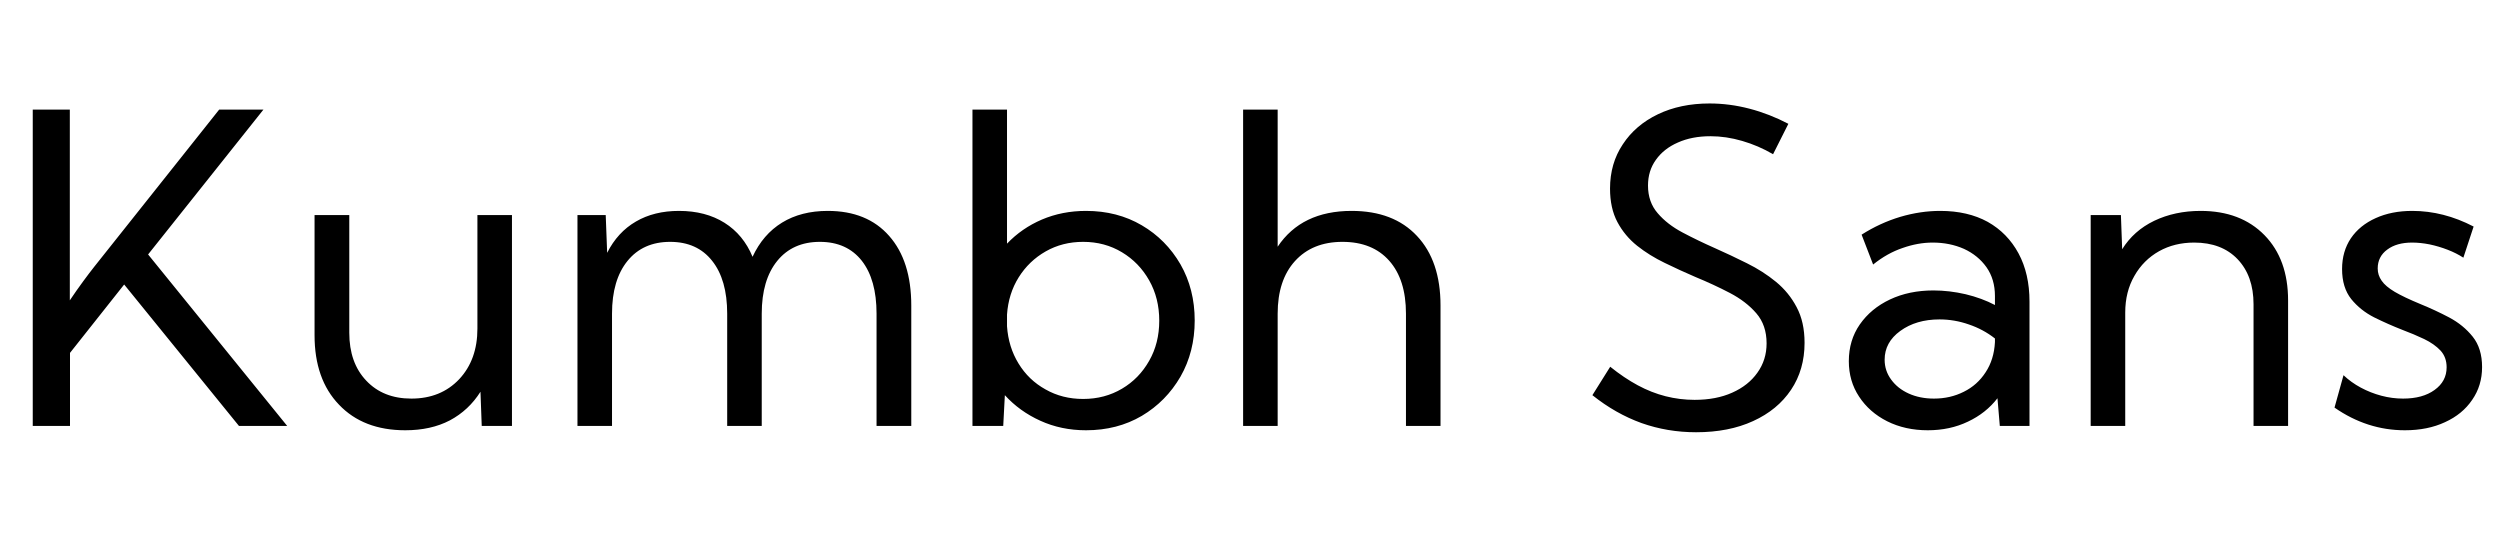
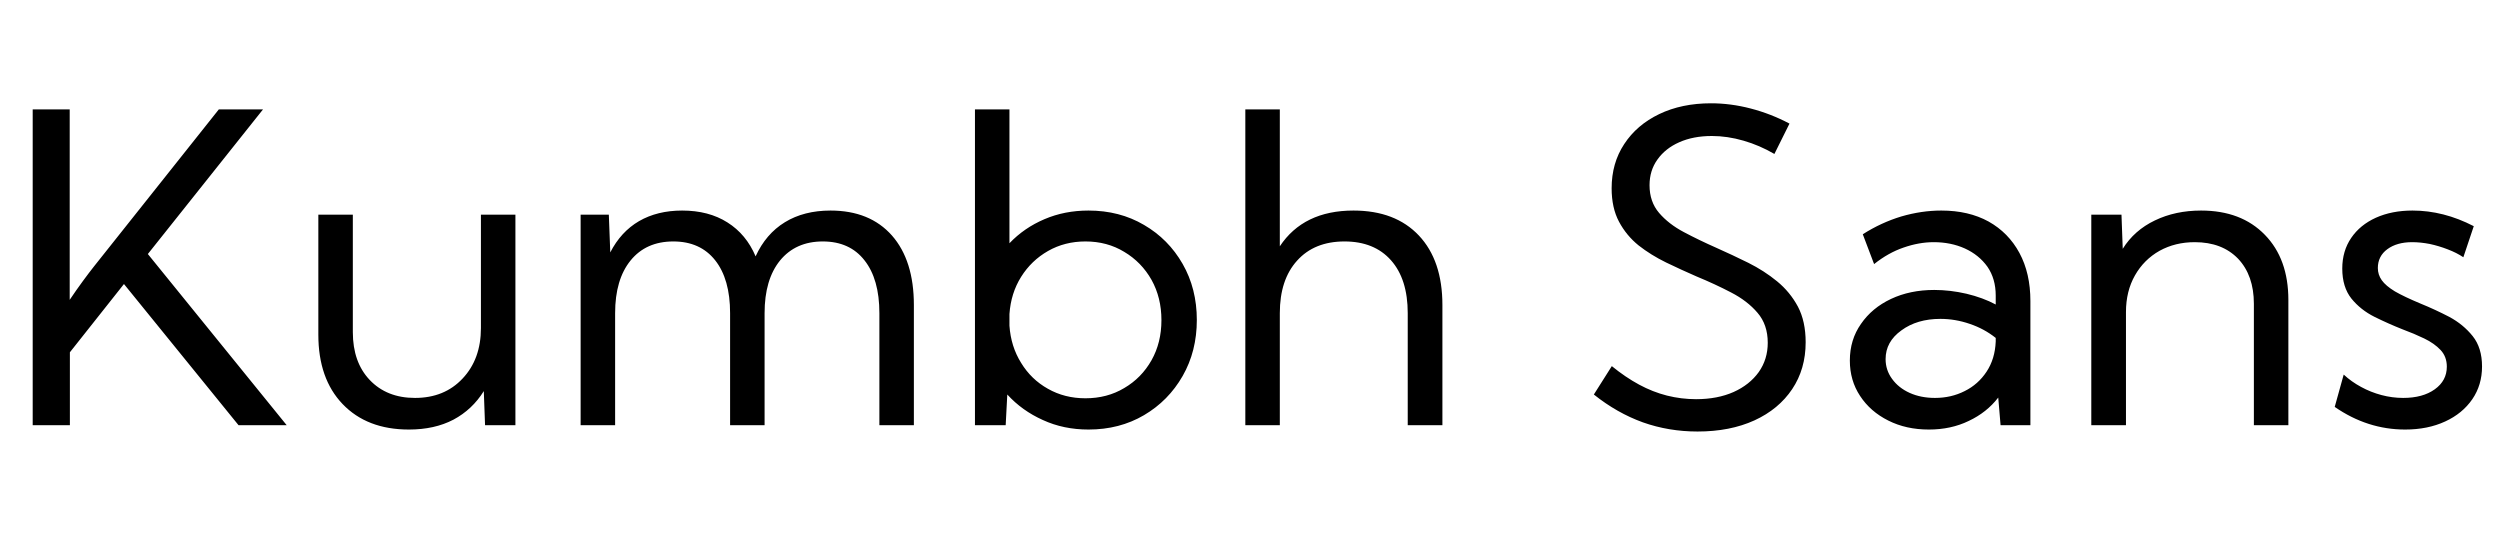
- <svg xmlns="http://www.w3.org/2000/svg" width="138.926" height="29.766">
-   <path fill="black" d="M3.89 19.61L3.89 23.67L1.82 23.67L1.82 6.09L3.88 6.09L3.88 16.69Q4.25 16.14 4.61 15.65Q4.97 15.16 5.24 14.82L5.24 14.82L12.18 6.09L14.64 6.09L8.23 14.14L15.96 23.67L13.28 23.67L6.90 15.81L3.89 19.61ZM28.45 11.95L28.45 23.67L26.77 23.67L26.70 21.77Q26.05 22.80 25.00 23.36Q23.95 23.91 22.52 23.91L22.52 23.91Q20.19 23.91 18.84 22.49Q17.48 21.08 17.48 18.63L17.48 18.63L17.48 11.95L19.41 11.95L19.41 18.49Q19.41 20.16 20.35 21.15Q21.29 22.15 22.86 22.15L22.86 22.15Q24.50 22.15 25.52 21.07Q26.53 19.99 26.53 18.26L26.53 18.26L26.53 11.95L28.45 11.95ZM50.64 16.98L50.64 23.67L48.71 23.67L48.71 17.43Q48.71 15.54 47.89 14.49Q47.06 13.44 45.56 13.44L45.56 13.44Q44.05 13.44 43.19 14.50Q42.33 15.56 42.33 17.43L42.33 17.43L42.33 23.67L40.41 23.67L40.41 17.43Q40.41 15.54 39.57 14.49Q38.74 13.44 37.24 13.44L37.24 13.44Q35.73 13.44 34.87 14.50Q34.01 15.56 34.01 17.43L34.01 17.43L34.01 23.67L32.09 23.67L32.09 11.95L33.66 11.95L33.74 14.05Q34.32 12.90 35.34 12.31Q36.35 11.72 37.73 11.72L37.73 11.72Q39.21 11.72 40.26 12.38Q41.31 13.04 41.82 14.27L41.82 14.27Q42.40 13.02 43.46 12.37Q44.52 11.72 46.00 11.72L46.00 11.72Q48.19 11.72 49.41 13.11Q50.64 14.50 50.64 16.98L50.64 16.98ZM55.84 21.96L55.75 23.67L54.04 23.67L54.04 6.09L55.96 6.09L55.96 13.54Q56.78 12.68 57.90 12.20Q59.03 11.72 60.35 11.72L60.35 11.72Q62.09 11.72 63.45 12.52Q64.80 13.31 65.60 14.69Q66.39 16.07 66.39 17.81L66.39 17.81Q66.39 19.55 65.60 20.93Q64.80 22.31 63.45 23.11Q62.09 23.91 60.35 23.91L60.35 23.91Q58.97 23.91 57.81 23.38Q56.66 22.86 55.84 21.96L55.84 21.96ZM60.19 22.17L60.19 22.17Q61.39 22.17 62.35 21.60Q63.30 21.04 63.86 20.05Q64.42 19.07 64.42 17.82L64.42 17.82Q64.42 16.57 63.86 15.58Q63.30 14.59 62.35 14.02Q61.39 13.44 60.19 13.44L60.19 13.44Q59.04 13.44 58.11 13.97Q57.18 14.50 56.61 15.41Q56.04 16.32 55.96 17.48L55.96 17.48L55.96 18.13Q56.04 19.29 56.60 20.20Q57.16 21.12 58.10 21.64Q59.03 22.17 60.19 22.17ZM71.00 23.67L69.08 23.67L69.08 6.09L71.00 6.09L71.00 13.71Q72.33 11.72 75.11 11.72L75.11 11.72Q77.44 11.72 78.74 13.11Q80.05 14.50 80.05 16.98L80.05 16.98L80.05 23.67L78.13 23.67L78.13 17.43Q78.13 15.54 77.20 14.49Q76.27 13.44 74.60 13.44L74.60 13.44Q72.93 13.44 71.96 14.51Q71.00 15.57 71.00 17.43L71.00 17.43L71.00 23.67ZM88.49 21.96L88.49 21.96L89.48 20.38Q90.25 21 91.01 21.41Q91.77 21.82 92.56 22.02Q93.35 22.22 94.17 22.22L94.17 22.22Q95.37 22.22 96.26 21.82Q97.16 21.42 97.66 20.71Q98.17 20.00 98.17 19.08L98.17 19.08Q98.17 18.07 97.60 17.41Q97.03 16.75 96.13 16.28Q95.23 15.81 94.21 15.39L94.21 15.39Q93.35 15.02 92.51 14.61Q91.66 14.20 90.98 13.66Q90.29 13.11 89.88 12.34Q89.47 11.57 89.47 10.48L89.47 10.48Q89.47 9.08 90.18 8.02Q90.88 6.95 92.13 6.35Q93.38 5.75 95.00 5.75L95.00 5.75Q96.11 5.75 97.22 6.04Q98.33 6.33 99.38 6.88L99.38 6.88L98.53 8.57Q97.71 8.09 96.81 7.83Q95.92 7.57 95.05 7.57L95.05 7.57Q94.02 7.57 93.24 7.92Q92.46 8.26 92.02 8.88Q91.58 9.49 91.58 10.31L91.58 10.31Q91.58 11.23 92.12 11.85Q92.65 12.47 93.50 12.92Q94.35 13.37 95.30 13.79L95.30 13.79Q96.20 14.19 97.08 14.63Q97.97 15.07 98.69 15.66Q99.41 16.25 99.84 17.07Q100.28 17.89 100.28 19.05L100.28 19.05Q100.28 20.54 99.53 21.66Q98.78 22.78 97.42 23.40Q96.07 24.02 94.25 24.02L94.25 24.02Q92.66 24.02 91.22 23.51Q89.78 22.99 88.49 21.96ZM112.78 16.76L112.78 23.67L111.13 23.67L111 22.13Q110.36 22.96 109.36 23.43Q108.36 23.91 107.13 23.91L107.13 23.91Q105.87 23.91 104.87 23.41Q103.88 22.91 103.31 22.04Q102.74 21.18 102.74 20.07L102.74 20.07Q102.74 18.91 103.35 18.03Q103.97 17.14 105.03 16.64Q106.09 16.14 107.44 16.14L107.44 16.14Q108.32 16.14 109.23 16.35Q110.14 16.57 110.86 16.95L110.86 16.95L110.86 16.45Q110.86 15.52 110.39 14.85Q109.92 14.19 109.14 13.83Q108.35 13.48 107.40 13.48L107.40 13.48Q106.58 13.48 105.73 13.78Q104.87 14.07 104.09 14.70L104.09 14.70L103.45 13.04Q104.47 12.39 105.60 12.05Q106.72 11.72 107.82 11.72L107.82 11.72Q109.35 11.72 110.46 12.33Q111.56 12.95 112.17 14.08Q112.78 15.21 112.78 16.76L112.78 16.76ZM107.47 22.15L107.47 22.15Q108.38 22.15 109.13 21.77Q109.88 21.40 110.34 20.69Q110.81 19.98 110.86 19.01L110.86 19.01L110.86 18.81Q110.21 18.30 109.41 18.03Q108.61 17.75 107.78 17.75L107.78 17.75Q106.48 17.75 105.60 18.39Q104.73 19.02 104.73 19.99L104.73 19.99Q104.73 20.60 105.09 21.09Q105.45 21.59 106.07 21.87Q106.69 22.15 107.47 22.15ZM127.15 16.70L127.15 23.67L125.23 23.67L125.23 16.91Q125.23 15.33 124.34 14.40Q123.46 13.48 121.93 13.48L121.93 13.48Q120.84 13.48 119.98 13.96Q119.11 14.45 118.61 15.33Q118.10 16.21 118.10 17.37L118.10 17.37L118.10 23.67L116.18 23.67L116.18 11.95L117.86 11.95L117.93 13.85Q118.57 12.82 119.71 12.27Q120.86 11.72 122.29 11.72L122.29 11.72Q124.52 11.72 125.84 13.07Q127.15 14.41 127.15 16.70L127.15 16.70ZM129.73 22.65L129.73 22.65L130.23 20.85Q130.65 21.25 131.19 21.54Q131.73 21.83 132.33 21.99Q132.93 22.15 133.54 22.15L133.54 22.15Q134.63 22.15 135.29 21.67Q135.96 21.19 135.96 20.41L135.96 20.41Q135.96 19.85 135.62 19.48Q135.27 19.11 134.71 18.84Q134.14 18.57 133.50 18.33L133.50 18.33Q132.71 18.02 131.94 17.64Q131.17 17.25 130.66 16.62Q130.15 15.98 130.15 14.95L130.15 14.95Q130.15 13.97 130.64 13.24Q131.13 12.52 132.02 12.12Q132.90 11.72 134.05 11.72L134.05 11.72Q135.79 11.72 137.46 12.59L137.46 12.59L136.89 14.32Q136.51 14.07 136.02 13.88Q135.53 13.69 135.01 13.58Q134.50 13.48 134.04 13.48L134.04 13.48Q133.18 13.48 132.66 13.87Q132.13 14.26 132.13 14.92L132.13 14.92Q132.13 15.29 132.35 15.60Q132.56 15.91 133.08 16.22Q133.59 16.52 134.51 16.90L134.51 16.90Q135.32 17.23 136.10 17.64Q136.89 18.06 137.41 18.71Q137.93 19.36 137.93 20.40L137.93 20.40Q137.93 21.43 137.38 22.22Q136.84 23.02 135.87 23.46Q134.91 23.91 133.64 23.91L133.64 23.91Q131.54 23.91 129.73 22.65Z" />
+ <svg xmlns="http://www.w3.org/2000/svg" width="139.16" height="29.766">
+   <path fill="black" d="M3.89 19.61L3.89 23.67L1.82 23.67L1.82 6.09L3.88 6.09L3.88 16.69Q4.25 16.14 4.61 15.65Q4.97 15.16 5.24 14.82L5.24 14.82L12.18 6.09L14.64 6.09L8.23 14.14L15.96 23.67L13.28 23.67L6.90 15.81L3.89 19.61ZM28.69 11.95L28.69 23.67L27 23.67L26.93 21.77Q26.29 22.80 25.24 23.36Q24.19 23.91 22.76 23.91L22.76 23.91Q20.43 23.91 19.07 22.49Q17.72 21.08 17.72 18.63L17.72 18.63L17.72 11.95L19.64 11.95L19.64 18.49Q19.64 20.16 20.58 21.15Q21.53 22.15 23.10 22.15L23.10 22.15Q24.74 22.15 25.75 21.07Q26.77 19.99 26.77 18.26L26.77 18.26L26.77 11.95L28.69 11.95ZM50.87 16.98L50.87 23.67L48.95 23.67L48.95 17.43Q48.95 15.54 48.12 14.49Q47.30 13.44 45.80 13.44L45.80 13.44Q44.29 13.44 43.42 14.50Q42.56 15.56 42.56 17.43L42.56 17.43L42.56 23.67L40.64 23.67L40.64 17.43Q40.64 15.54 39.81 14.49Q38.98 13.44 37.48 13.44L37.48 13.44Q35.96 13.44 35.10 14.50Q34.24 15.56 34.24 17.43L34.24 17.43L34.24 23.67L32.32 23.67L32.32 11.95L33.89 11.95L33.97 14.05Q34.56 12.90 35.57 12.31Q36.59 11.72 37.97 11.72L37.97 11.72Q39.45 11.72 40.49 12.38Q41.54 13.04 42.06 14.27L42.06 14.27Q42.63 13.02 43.69 12.37Q44.75 11.72 46.23 11.72L46.23 11.72Q48.42 11.72 49.65 13.11Q50.87 14.50 50.87 16.98L50.87 16.98ZM56.07 21.96L55.98 23.67L54.27 23.67L54.27 6.09L56.19 6.09L56.19 13.54Q57.01 12.68 58.14 12.20Q59.26 11.72 60.59 11.72L60.59 11.72Q62.32 11.72 63.68 12.52Q65.04 13.31 65.83 14.69Q66.62 16.07 66.62 17.81L66.62 17.81Q66.62 19.55 65.83 20.93Q65.04 22.31 63.68 23.11Q62.32 23.91 60.59 23.91L60.59 23.91Q59.20 23.91 58.05 23.38Q56.89 22.86 56.07 21.96L56.07 21.96ZM60.42 22.17L60.42 22.17Q61.63 22.17 62.58 21.60Q63.54 21.04 64.10 20.05Q64.65 19.07 64.65 17.82L64.65 17.82Q64.65 16.57 64.10 15.58Q63.54 14.59 62.58 14.02Q61.63 13.44 60.42 13.44L60.42 13.44Q59.27 13.44 58.34 13.97Q57.41 14.50 56.84 15.41Q56.27 16.32 56.19 17.48L56.19 17.48L56.19 18.13Q56.27 19.29 56.84 20.20Q57.40 21.12 58.33 21.64Q59.26 22.17 60.42 22.17ZM71.24 23.67L69.32 23.67L69.32 6.09L71.24 6.09L71.24 13.71Q72.56 11.72 75.34 11.72L75.34 11.72Q77.67 11.72 78.98 13.11Q80.29 14.50 80.29 16.98L80.29 16.98L80.29 23.67L78.36 23.67L78.36 17.43Q78.36 15.54 77.43 14.49Q76.50 13.44 74.84 13.44L74.84 13.44Q73.16 13.44 72.20 14.51Q71.24 15.57 71.24 17.43L71.24 17.43L71.24 23.67ZM88.72 21.96L88.72 21.96L89.72 20.38Q90.48 21 91.24 21.41Q92.00 21.82 92.79 22.02Q93.59 22.22 94.41 22.22L94.41 22.22Q95.60 22.22 96.50 21.82Q97.39 21.42 97.90 20.71Q98.40 20.00 98.40 19.08L98.40 19.08Q98.40 18.07 97.83 17.41Q97.27 16.75 96.36 16.28Q95.46 15.81 94.44 15.39L94.44 15.39Q93.59 15.02 92.74 14.61Q91.90 14.20 91.21 13.66Q90.53 13.11 90.12 12.34Q89.71 11.57 89.71 10.48L89.71 10.48Q89.71 9.08 90.41 8.02Q91.11 6.95 92.36 6.35Q93.61 5.75 95.24 5.75L95.24 5.75Q96.34 5.75 97.45 6.04Q98.57 6.33 99.61 6.88L99.61 6.88L98.77 8.57Q97.95 8.09 97.05 7.83Q96.15 7.57 95.29 7.57L95.29 7.57Q94.25 7.57 93.47 7.92Q92.70 8.26 92.26 8.88Q91.82 9.49 91.82 10.31L91.82 10.31Q91.82 11.23 92.35 11.85Q92.88 12.47 93.73 12.92Q94.58 13.37 95.53 13.79L95.53 13.79Q96.43 14.19 97.32 14.63Q98.20 15.07 98.92 15.66Q99.64 16.25 100.08 17.07Q100.51 17.89 100.51 19.05L100.51 19.05Q100.51 20.54 99.76 21.66Q99.01 22.78 97.66 23.40Q96.30 24.02 94.49 24.02L94.49 24.02Q92.89 24.02 91.45 23.51Q90.01 22.99 88.72 21.96ZM113.02 16.76L113.02 23.67L111.36 23.67L111.23 22.13Q110.59 22.96 109.59 23.43Q108.60 23.91 107.37 23.91L107.37 23.91Q106.10 23.91 105.11 23.41Q104.11 22.91 103.54 22.04Q102.97 21.18 102.97 20.07L102.97 20.07Q102.97 18.91 103.59 18.03Q104.20 17.14 105.26 16.64Q106.32 16.14 107.67 16.14L107.67 16.14Q108.55 16.14 109.46 16.35Q110.38 16.57 111.09 16.95L111.09 16.95L111.09 16.45Q111.09 15.52 110.63 14.85Q110.16 14.19 109.37 13.83Q108.59 13.48 107.64 13.48L107.64 13.48Q106.82 13.48 105.96 13.78Q105.11 14.07 104.32 14.70L104.32 14.70L103.69 13.04Q104.71 12.39 105.83 12.05Q106.96 11.72 108.06 11.72L108.06 11.72Q109.58 11.72 110.69 12.33Q111.80 12.95 112.41 14.08Q113.02 15.21 113.02 16.76L113.02 16.76ZM107.71 22.15L107.71 22.15Q108.61 22.15 109.36 21.77Q110.11 21.40 110.58 20.69Q111.05 19.98 111.09 19.01L111.09 19.01L111.09 18.81Q110.45 18.30 109.65 18.03Q108.84 17.75 108.01 17.75L108.01 17.75Q106.71 17.75 105.84 18.39Q104.96 19.02 104.96 19.99L104.96 19.99Q104.96 20.60 105.32 21.09Q105.68 21.59 106.30 21.87Q106.92 22.15 107.71 22.15ZM127.38 16.70L127.38 23.67L125.46 23.67L125.46 16.91Q125.46 15.33 124.58 14.40Q123.69 13.48 122.17 13.48L122.17 13.48Q121.08 13.48 120.21 13.96Q119.34 14.45 118.84 15.33Q118.34 16.21 118.34 17.37L118.34 17.37L118.34 23.67L116.41 23.67L116.41 11.95L118.09 11.95L118.16 13.85Q118.80 12.82 119.95 12.27Q121.09 11.72 122.52 11.72L122.52 11.72Q124.76 11.72 126.07 13.07Q127.38 14.41 127.38 16.70L127.38 16.70ZM129.96 22.65L129.96 22.65L130.46 20.85Q130.89 21.25 131.43 21.54Q131.96 21.83 132.56 21.99Q133.16 22.15 133.77 22.15L133.77 22.15Q134.86 22.15 135.53 21.67Q136.20 21.19 136.20 20.41L136.20 20.41Q136.20 19.85 135.85 19.48Q135.50 19.11 134.94 18.84Q134.38 18.57 133.73 18.33L133.73 18.33Q132.95 18.02 132.18 17.64Q131.40 17.25 130.89 16.62Q130.38 15.98 130.38 14.95L130.38 14.95Q130.38 13.97 130.88 13.24Q131.37 12.52 132.25 12.12Q133.14 11.72 134.29 11.72L134.29 11.72Q136.02 11.72 137.70 12.59L137.70 12.59L137.12 14.32Q136.75 14.07 136.25 13.88Q135.76 13.69 135.25 13.58Q134.73 13.48 134.27 13.48L134.27 13.48Q133.42 13.48 132.89 13.87Q132.36 14.26 132.36 14.92L132.36 14.92Q132.36 15.29 132.58 15.60Q132.80 15.91 133.31 16.22Q133.83 16.52 134.74 16.90L134.74 16.90Q135.55 17.23 136.34 17.64Q137.12 18.06 137.64 18.71Q138.16 19.36 138.16 20.40L138.16 20.40Q138.16 21.43 137.62 22.22Q137.07 23.02 136.11 23.46Q135.14 23.91 133.88 23.91L133.88 23.91Q131.78 23.91 129.96 22.65Z" />
</svg>
